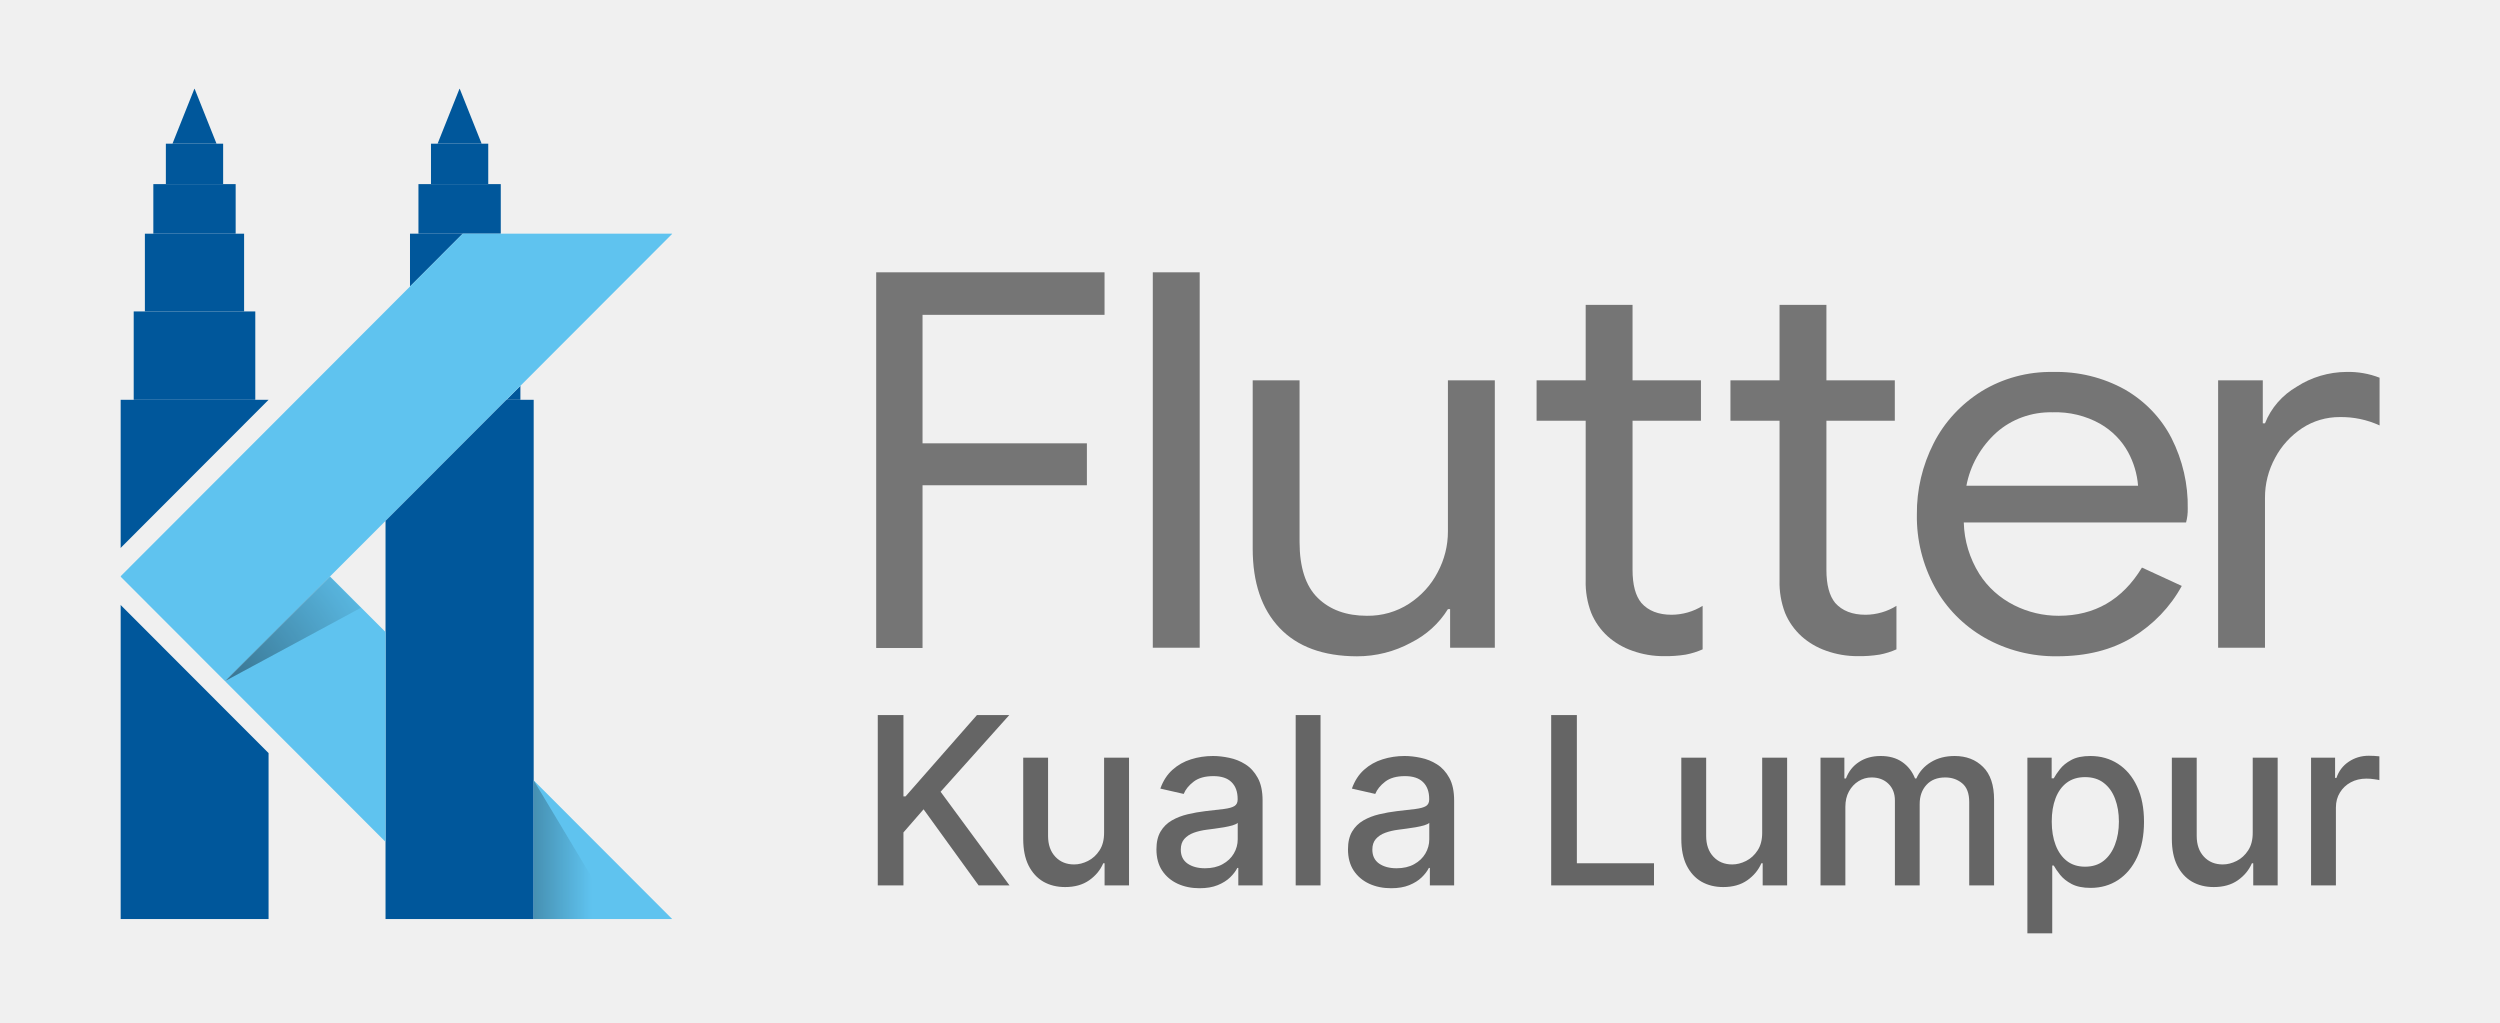
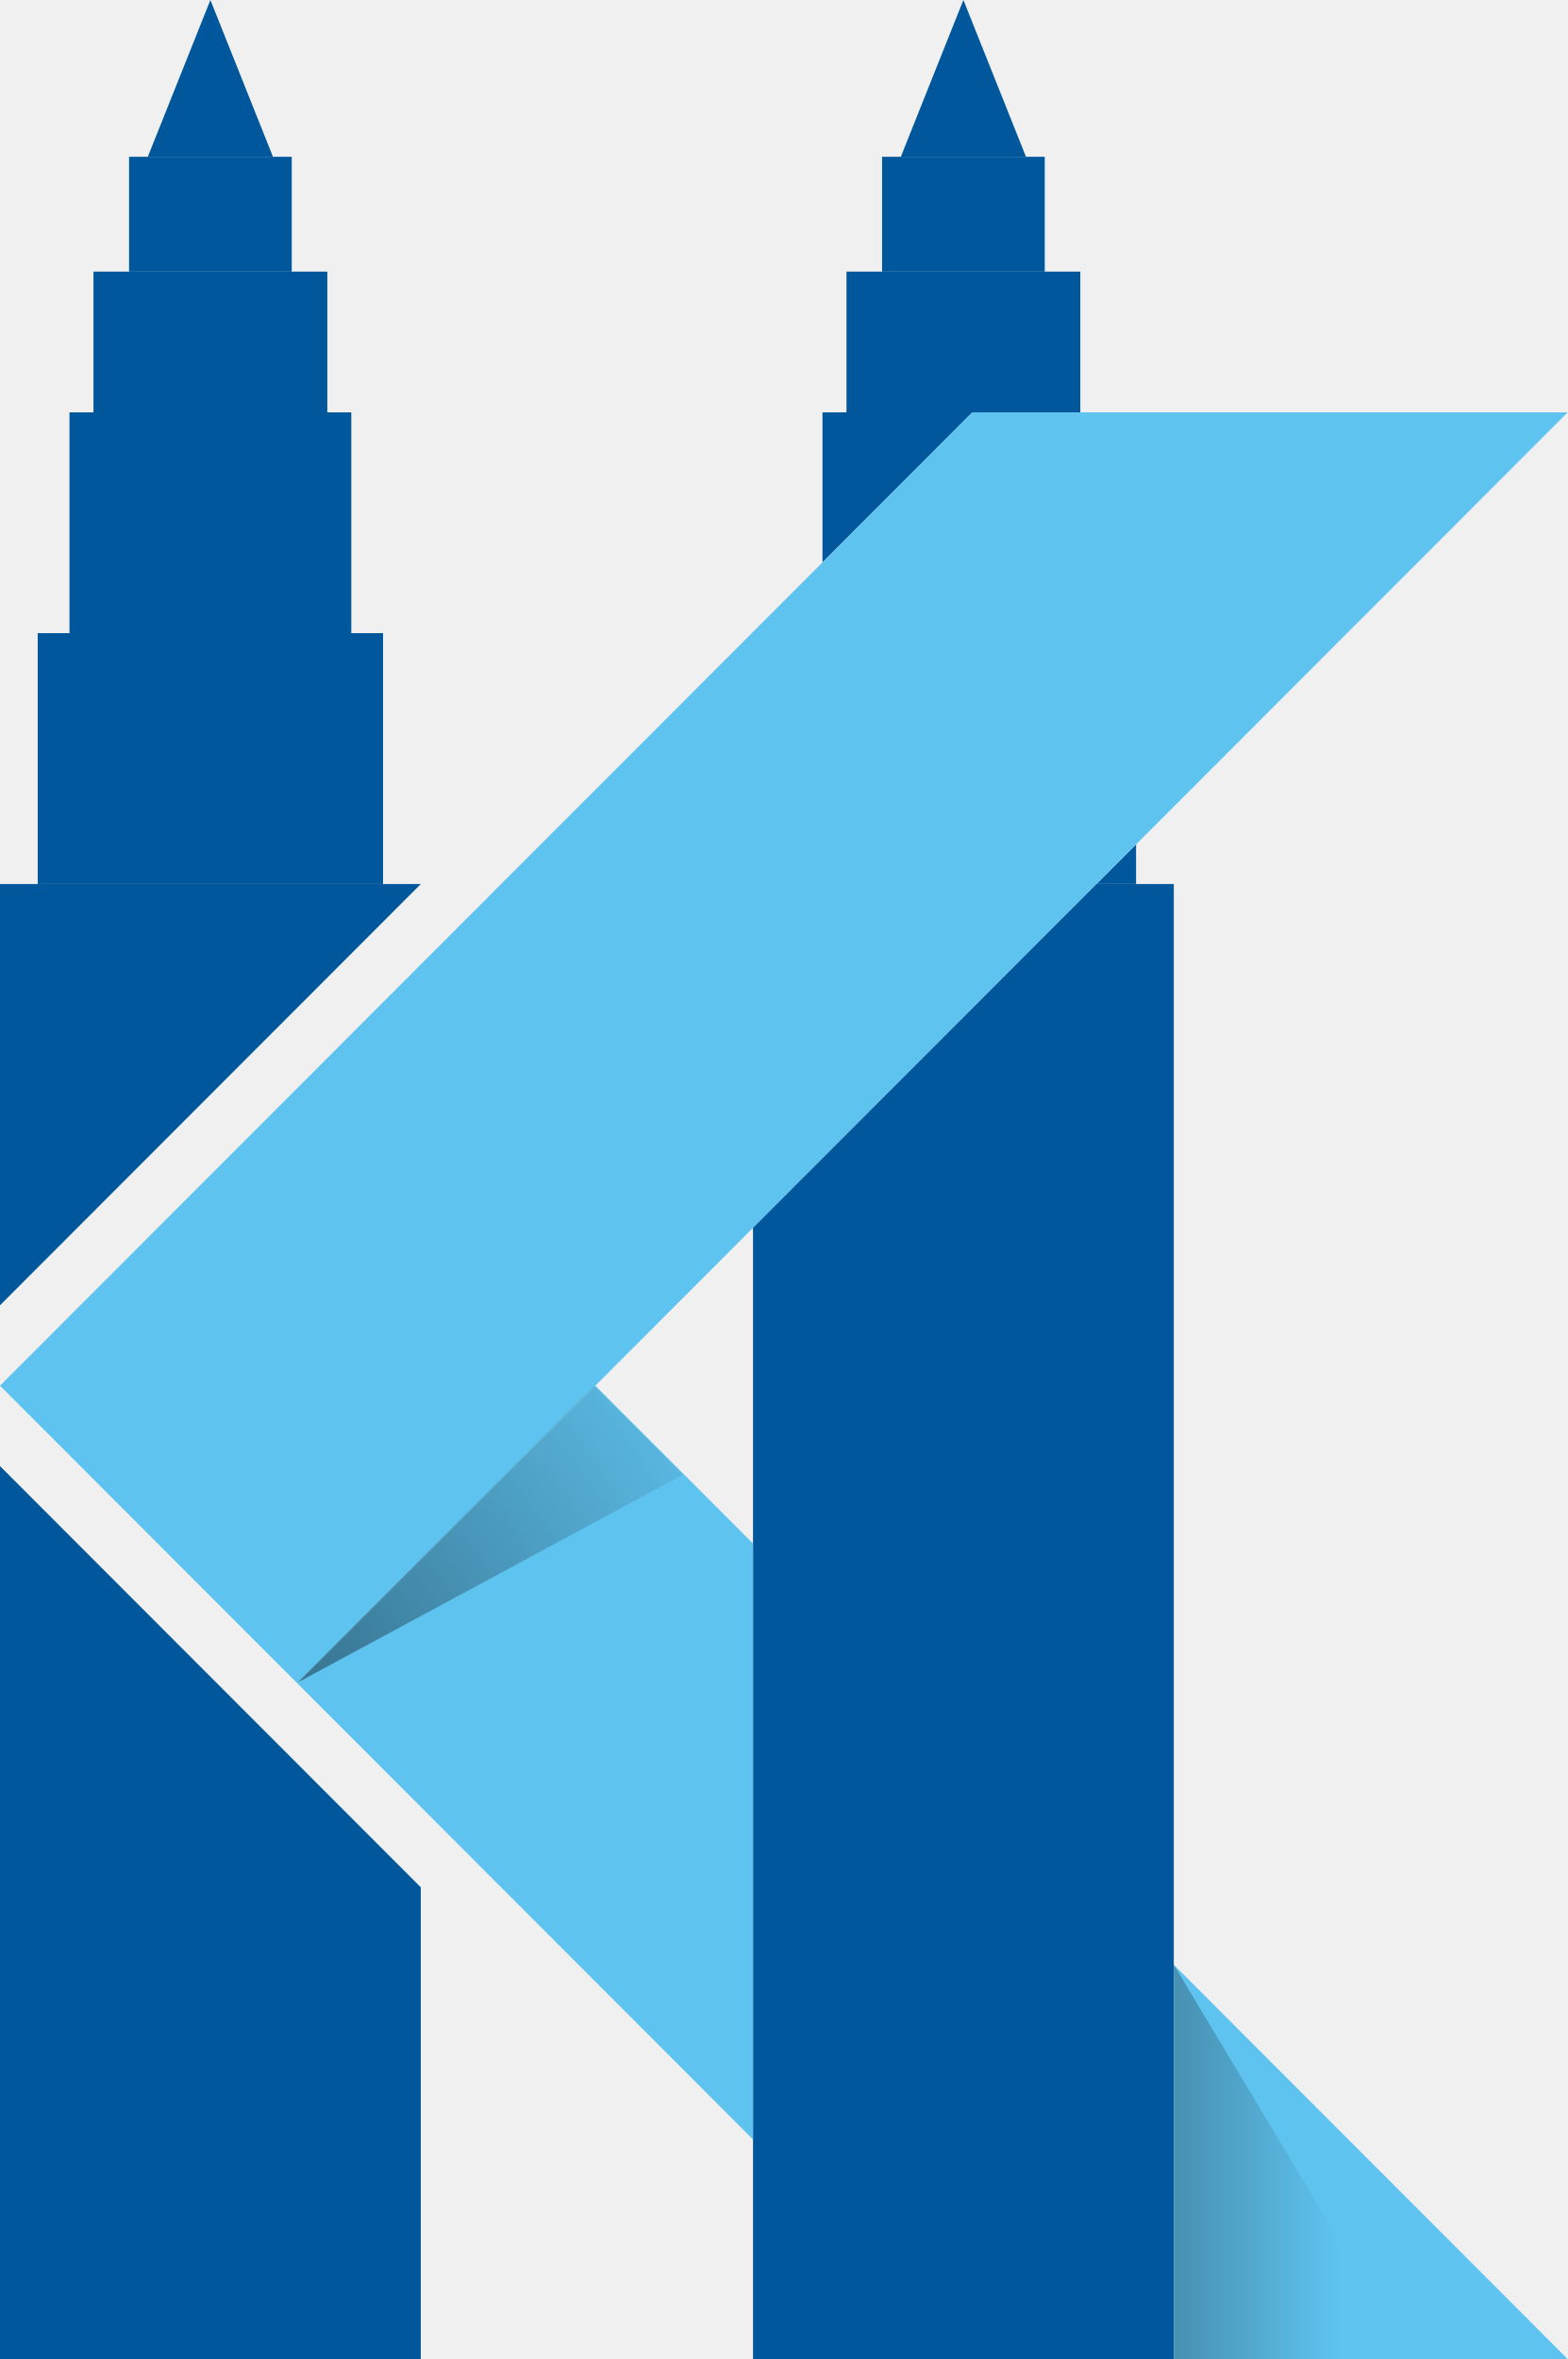
- <svg xmlns="http://www.w3.org/2000/svg" width="746" height="305" viewBox="0 0 746 305" fill="none">
-   <path d="M261.925 264.202V213.38H269.589V237.649H270.211L291.516 213.38H301.164L280.676 236.26L301.239 264.202H292.012L275.593 241.497L269.589 248.394V264.202H261.925ZM462.872 264.202V213.38H470.536V257.602H493.554V264.202H462.872Z" fill="#656565" />
-   <path d="M329.46 248.394V226.086H336.9V264.202H329.608V257.602H329.211C328.335 259.638 326.93 261.332 324.995 262.689C323.076 264.03 320.688 264.698 317.827 264.698C315.379 264.698 313.213 264.161 311.329 263.086C309.459 261.995 307.988 260.381 306.914 258.246C305.854 256.112 305.327 253.474 305.327 250.33V226.086H312.742V249.437C312.742 252.034 313.462 254.103 314.9 255.642C316.339 257.179 318.207 257.949 320.505 257.949C321.895 257.949 323.275 257.602 324.649 256.908C326.037 256.211 327.186 255.161 328.096 253.755C329.022 252.349 329.477 250.562 329.46 248.394ZM357.953 265.047C355.538 265.047 353.356 264.599 351.404 263.706C349.454 262.796 347.908 261.482 346.767 259.761C345.642 258.04 345.08 255.93 345.08 253.433C345.08 251.281 345.494 249.512 346.319 248.123C347.146 246.732 348.264 245.633 349.667 244.822C351.073 244.011 352.645 243.399 354.382 242.985C356.117 242.571 357.887 242.257 359.69 242.042C361.971 241.778 363.822 241.562 365.246 241.397C366.667 241.214 367.702 240.926 368.346 240.529C368.991 240.132 369.313 239.486 369.313 238.593V238.419C369.313 236.252 368.701 234.573 367.477 233.38C366.27 232.189 364.468 231.594 362.07 231.594C359.574 231.594 357.605 232.148 356.167 233.257C354.745 234.348 353.761 235.565 353.216 236.906L346.244 235.316C347.072 233 348.279 231.132 349.868 229.709C351.472 228.269 353.315 227.226 355.398 226.582C357.481 225.919 359.673 225.589 361.971 225.589C363.493 225.589 365.104 225.771 366.807 226.134C368.527 226.483 370.131 227.127 371.619 228.07C373.124 229.014 374.357 230.362 375.315 232.116C376.275 233.852 376.754 236.11 376.754 238.89V264.202H369.511V258.992H369.214C368.735 259.95 368.014 260.894 367.056 261.821C366.096 262.747 364.864 263.517 363.36 264.129C361.855 264.741 360.053 265.047 357.953 265.047ZM359.564 259.091C361.615 259.091 363.369 258.685 364.823 257.876C366.296 257.065 367.412 256.005 368.171 254.698C368.948 253.375 369.337 251.961 369.337 250.454V245.541C369.074 245.805 368.561 246.054 367.799 246.286C367.056 246.501 366.204 246.69 365.246 246.857C364.286 247.005 363.352 247.145 362.443 247.278C361.533 247.394 360.773 247.494 360.159 247.576C358.722 247.758 357.406 248.065 356.216 248.493C355.043 248.924 354.099 249.544 353.388 250.355C352.694 251.15 352.347 252.208 352.347 253.532C352.347 255.369 353.025 256.758 354.382 257.702C355.737 258.628 357.464 259.091 359.564 259.091ZM394.047 213.38V264.202H386.632V213.38H394.047ZM415.112 265.047C412.699 265.047 410.515 264.599 408.565 263.706C406.613 262.796 405.067 261.482 403.926 259.761C402.803 258.04 402.239 255.93 402.239 253.433C402.239 251.281 402.653 249.512 403.48 248.123C404.307 246.732 405.423 245.633 406.828 244.822C408.234 244.011 409.804 243.399 411.541 242.985C413.278 242.571 415.046 242.257 416.849 242.042C419.13 241.778 420.983 241.562 422.405 241.397C423.828 241.214 424.861 240.926 425.506 240.529C426.15 240.132 426.472 239.486 426.472 238.593V238.419C426.472 236.252 425.862 234.573 424.638 233.38C423.431 232.189 421.629 231.594 419.231 231.594C416.733 231.594 414.766 232.148 413.326 233.257C411.904 234.348 410.921 235.565 410.375 236.906L403.405 235.316C404.232 233 405.44 231.132 407.027 229.709C408.631 228.269 410.474 227.226 412.557 226.582C414.642 225.919 416.834 225.589 419.13 225.589C420.652 225.589 422.265 225.771 423.968 226.134C425.688 226.483 427.292 227.127 428.78 228.07C430.284 229.014 431.516 230.362 432.474 232.116C433.434 233.852 433.913 236.11 433.913 238.89V264.202H426.672V258.992H426.373C425.894 259.95 425.175 260.894 424.215 261.821C423.257 262.747 422.025 263.517 420.521 264.129C419.016 264.741 417.212 265.047 415.112 265.047ZM416.725 259.091C418.776 259.091 420.528 258.685 421.984 257.876C423.455 257.065 424.571 256.005 425.332 254.698C426.109 253.375 426.498 251.961 426.498 250.454V245.541C426.233 245.805 425.72 246.054 424.96 246.286C424.215 246.501 423.363 246.69 422.405 246.857C421.445 247.005 420.511 247.145 419.602 247.278C418.692 247.394 417.932 247.494 417.32 247.576C415.881 247.758 414.567 248.065 413.377 248.493C412.202 248.924 411.26 249.544 410.549 250.355C409.855 251.15 409.507 252.208 409.507 253.532C409.507 255.369 410.186 256.758 411.541 257.702C412.898 258.628 414.625 259.091 416.725 259.091Z" fill="#656565" />
-   <path d="M525.836 248.394V226.086H533.278V264.202H525.984V257.602H525.588C524.712 259.638 523.306 261.332 521.371 262.689C519.453 264.03 517.064 264.698 514.203 264.698C511.757 264.698 509.589 264.161 507.705 263.086C505.835 261.995 504.364 260.381 503.29 258.246C502.231 256.112 501.703 253.474 501.703 250.33V226.086H509.118V249.437C509.118 252.034 509.838 254.103 511.278 255.642C512.715 257.179 514.583 257.949 516.883 257.949C518.272 257.949 519.651 257.602 521.025 256.908C522.413 256.211 523.562 255.161 524.472 253.755C525.398 252.349 525.853 250.562 525.836 248.394ZM543.242 264.202V226.086H550.361V232.289H550.833C551.626 230.188 552.923 228.55 554.726 227.376C556.528 226.185 558.686 225.59 561.199 225.59C563.747 225.59 565.88 226.185 567.6 227.376C569.335 228.567 570.617 230.205 571.444 232.289H571.841C572.751 230.253 574.197 228.634 576.181 227.424C578.165 226.202 580.531 225.59 583.276 225.59C586.731 225.59 589.55 226.672 591.734 228.84C593.933 231.006 595.033 234.275 595.033 238.641V264.202H587.616V239.338C587.616 236.756 586.913 234.887 585.507 233.728C584.102 232.571 582.423 231.991 580.473 231.991C578.058 231.991 576.181 232.736 574.841 234.225C573.503 235.698 572.833 237.591 572.833 239.907V264.202H565.44V238.866C565.44 236.797 564.796 235.135 563.507 233.878C562.217 232.62 560.539 231.991 558.473 231.991C557.067 231.991 555.768 232.364 554.578 233.109C553.404 233.835 552.452 234.854 551.726 236.161C551.014 237.468 550.659 238.982 550.659 240.703V264.202H543.242ZM604.973 278.497V226.086H612.214V232.264H612.835C613.264 231.47 613.885 230.551 614.696 229.51C615.506 228.467 616.629 227.557 618.068 226.78C619.507 225.986 621.409 225.59 623.773 225.59C626.85 225.59 629.593 226.367 632.008 227.922C634.422 229.476 636.316 231.718 637.688 234.646C639.076 237.574 639.771 241.1 639.771 245.219C639.771 249.338 639.086 252.871 637.712 255.814C636.34 258.743 634.456 261.002 632.058 262.59C629.661 264.161 626.923 264.947 623.848 264.947C621.533 264.947 619.639 264.558 618.167 263.781C616.713 263.004 615.572 262.094 614.744 261.051C613.917 260.008 613.281 259.083 612.835 258.273H612.388V278.497H604.973ZM612.24 245.144C612.24 247.823 612.628 250.173 613.406 252.191C614.183 254.21 615.306 255.79 616.779 256.932C618.25 258.057 620.052 258.619 622.186 258.619C624.402 258.619 626.253 258.031 627.742 256.857C629.23 255.666 630.355 254.052 631.115 252.017C631.892 249.984 632.281 247.692 632.281 245.144C632.281 242.629 631.901 240.371 631.139 238.37C630.396 236.367 629.271 234.788 627.767 233.629C626.279 232.47 624.418 231.892 622.186 231.892C620.037 231.892 618.216 232.446 616.728 233.554C615.257 234.663 614.142 236.209 613.38 238.196C612.62 240.18 612.24 242.497 612.24 245.144ZM672.214 248.394V226.086H679.655V264.202H672.364V257.602H671.967C671.089 259.638 669.684 261.332 667.75 262.689C665.832 264.03 663.442 264.698 660.582 264.698C658.134 264.698 655.969 264.161 654.083 263.086C652.215 261.995 650.744 260.381 649.668 258.246C648.61 256.112 648.08 253.474 648.08 250.33V226.086H655.497V249.437C655.497 252.034 656.216 254.103 657.655 255.642C659.093 257.179 660.962 257.949 663.261 257.949C664.649 257.949 666.031 257.602 667.402 256.908C668.791 256.211 669.942 255.161 670.85 253.755C671.776 252.349 672.231 250.562 672.214 248.394ZM689.62 264.202V226.086H696.789V232.141H697.186C697.881 230.089 699.105 228.477 700.856 227.301C702.627 226.11 704.628 225.515 706.858 225.515C707.323 225.515 707.867 225.532 708.496 225.563C709.142 225.597 709.645 225.638 710.008 225.689V232.785C709.711 232.702 709.183 232.613 708.421 232.513C707.661 232.397 706.9 232.339 706.14 232.339C704.388 232.339 702.825 232.712 701.451 233.455C700.096 234.183 699.022 235.2 698.227 236.509C697.433 237.799 697.036 239.271 697.036 240.926V264.202H689.62Z" fill="#656565" />
-   <path d="M261.456 81.258H329.595V93.951H275.284V132.29H324.33V144.802H275.284V193.36H261.456V81.258Z" fill="#757575" />
-   <path d="M343.995 81.258H357.99V193.281H343.995V81.258Z" fill="#757575" />
-   <path d="M381.789 187.34C376.466 181.709 373.805 173.831 373.805 163.705V113.499H387.789V161.684C387.789 169.31 389.602 174.893 393.23 178.431C396.858 181.969 401.738 183.742 407.867 183.75C412.351 183.818 416.747 182.564 420.449 180.159C424.108 177.783 427.056 174.546 429.004 170.763C431.027 166.982 432.074 162.798 432.059 158.556V113.499H446.054V193.292H432.712V181.762H432.059C429.438 186.017 425.613 189.488 421.02 191.779C416.109 194.455 410.545 195.857 404.886 195.844C394.826 195.807 387.126 192.972 381.789 187.34Z" fill="#757575" />
-   <path d="M487.08 194.183C484.357 193.236 481.864 191.777 479.749 189.892C477.59 187.922 475.907 185.53 474.818 182.88C473.633 179.765 473.074 176.468 473.167 173.157V125.548H458.517V113.499H473.167V90.97H487.151V113.499H507.563V125.548H487.151V170.007C487.151 174.524 488.029 177.787 489.788 179.921C491.872 182.27 494.89 183.445 498.841 183.445C502.12 183.417 505.322 182.492 508.062 180.78V193.766C506.458 194.477 504.77 195.005 503.035 195.337C500.889 195.677 498.714 195.833 496.537 195.799C493.307 195.816 490.101 195.269 487.08 194.183Z" fill="#757575" />
-   <path d="M544.917 194.183C542.201 193.234 539.712 191.774 537.599 189.892C535.436 187.924 533.749 185.531 532.656 182.88C531.477 179.765 530.922 176.467 531.017 173.157V125.548H516.366V113.499H531.017V90.97H545.001V113.499H565.412V125.548H545.001V170.007C545.001 174.524 545.881 177.787 547.627 179.921C549.717 182.27 552.74 183.445 556.693 183.445C559.968 183.418 563.165 182.492 565.901 180.78V193.766C564.301 194.479 562.618 195.005 560.887 195.337C558.735 195.677 556.556 195.833 554.376 195.799C551.145 195.812 547.941 195.266 544.917 194.183Z" fill="#757575" />
-   <path d="M592.241 190.311C585.908 186.681 580.755 181.455 577.355 175.213C573.713 168.516 571.871 161.068 571.996 153.531C571.916 146.166 573.632 138.884 577.01 132.256C580.203 125.965 585.129 120.615 591.268 116.774C597.631 112.864 605.078 110.851 612.654 110.992C620.155 110.813 627.559 112.624 634.04 116.22C640.05 119.677 644.884 124.708 647.964 130.709C651.301 137.293 652.967 144.53 652.823 151.837C652.847 153.207 652.679 154.574 652.325 155.902H585.992C586.123 161.306 587.716 166.587 590.613 171.238C593.126 175.214 596.738 178.46 601.058 180.622C605.138 182.679 609.686 183.753 614.305 183.75C625.06 183.75 633.346 178.954 639.161 169.363L651.041 174.84C647.633 181.096 642.552 186.388 636.308 190.186C630.106 193.951 622.618 195.833 613.84 195.833C606.242 195.927 598.765 194.015 592.241 190.311ZM637.997 144.937C637.727 141.442 636.716 138.035 635.025 134.921C633.119 131.434 630.243 128.513 626.709 126.474C622.403 124.047 617.453 122.851 612.452 123.03C606.266 122.884 600.27 125.049 595.746 129.06C591.054 133.311 587.912 138.873 586.776 144.937H637.997Z" fill="#757575" />
-   <path d="M661.876 113.499H675.218V126.327H675.873C677.657 121.765 681.005 117.907 685.377 115.373C689.751 112.548 694.907 111.019 700.194 110.981C703.574 110.903 706.935 111.492 710.066 112.708V126.948C706.366 125.242 702.297 124.387 698.186 124.453C694.188 124.436 690.284 125.583 686.994 127.739C683.567 130.006 680.792 133.048 678.914 136.592C676.886 140.298 675.841 144.419 675.873 148.596V193.292H661.889V113.499H661.876Z" fill="#757575" />
-   <mask id="mask0_79_843" style="mask-type:luminance" maskUnits="userSpaceOnUse" x="35" y="26" width="166" height="249">
-     <path d="M200.63 26.4H35.934V274.294H200.63V26.4Z" fill="white" />
-   </mask>
-   <g mask="url(#mask0_79_843)">
-     <path d="M80.141 119.3H35.934V163.563L80.141 119.3Z" fill="#00579B" />
-     <path d="M76.178 92.934H39.898V119.3H76.178V92.934Z" fill="#00579B" />
-     <path d="M72.84 69.733H43.233V92.934H72.84V69.733Z" fill="#00579B" />
-     <path d="M70.321 54.94H45.755V69.733H70.321V54.94Z" fill="#00579B" />
-     <path d="M66.584 42.876H49.494V54.94H66.584V42.876Z" fill="#00579B" />
-     <path d="M58.038 26.4L51.463 42.876H64.612L58.038 26.4Z" fill="#00579B" />
-     <path d="M137.148 26.4L130.573 42.876H143.723L137.148 26.4Z" fill="#00579B" />
-     <path d="M145.694 42.876H128.604V54.94H145.694V42.876Z" fill="#00579B" />
-     <path d="M149.431 54.94H124.865V69.733H149.431V54.94Z" fill="#00579B" />
-     <path d="M138.085 69.733H124.865H122.343V85.495L138.085 69.733Z" fill="#00579B" />
-     <path d="M155.288 115.132L151.125 119.3H155.288V115.132Z" fill="#00579B" />
-     <path d="M200.63 69.733H138.085L35.934 172.015L67.205 203.326L98.476 172.015L200.63 69.733Z" fill="#5FC3EF" />
-     <path d="M35.934 180.464V274.294H80.141V224.727L35.934 180.464Z" fill="#00579B" />
-     <path d="M159.252 119.3H151.125L115.044 155.426V274.294H156.06H159.252V119.3Z" fill="#00579B" />
-     <path d="M159.252 232.864V274.294H200.63L159.252 232.864Z" fill="#5FC3EF" />
-     <path d="M115.044 188.6L98.476 172.015L67.205 203.326L115.044 251.222V188.6Z" fill="#5FC3EF" />
-     <path d="M67.205 203.204L98.357 172.015L107.692 181.361L67.205 203.204Z" fill="url(#paint0_radial_79_843)" style="mix-blend-mode:multiply" />
-     <path opacity="0.35" d="M159.252 233.616V232.864L184.095 274.294H159.252V233.616Z" fill="url(#paint1_linear_79_843)" style="mix-blend-mode:multiply" />
-   </g>
+ <svg xmlns="http://www.w3.org/2000/svg" width="880" height="1324" viewBox="0 0 880 1324" fill="none">
+   <path d="M236.208 496.182H0V732.589L236.208 496.182Z" fill="#00579B" />
+   <path d="M215.03 355.359H21.178V496.181H215.03V355.359Z" fill="#00579B" />
+   <path d="M197.195 231.442H39.001V355.359H197.195V231.442Z" fill="#00579B" />
+   <path d="M183.734 152.432H52.474V231.443H183.734V152.432Z" fill="#00579B" />
+   <path d="M163.768 87.997H72.452V152.432H163.768V87.997Z" fill="#00579B" />
+   <path d="M118.104 0L82.974 87.997H153.234L118.104 0Z" fill="#00579B" />
+   <path d="M540.803 0L505.673 87.997H575.933L540.803 0Z" fill="#00579B" />
+   <path d="M586.467 87.997H495.151V152.432H586.467V87.997Z" fill="#00579B" />
+   <path d="M606.432 152.432H475.173V231.443H606.432V152.432Z" fill="#00579B" />
+   <path d="M545.812 231.442H475.173H461.699V315.627L545.812 231.442Z" fill="#00579B" />
+   <path d="M637.728 473.918L615.484 496.181H637.728V473.918Z" fill="#00579B" />
+   <path d="M880 231.442H545.812L0 777.727L167.088 944.956L334.175 777.727L880 231.442Z" fill="#5FC3EF" />
+   <path d="M0 822.854V1324H236.208V1059.26L0 822.854Z" fill="#00579B" />
+   <path d="M658.907 496.182H615.484L422.698 689.13V1324H641.856H658.907V496.182Z" fill="#00579B" />
+   <path d="M658.907 1102.72V1324H880L658.907 1102.72Z" fill="#5FC3EF" />
+   <path d="M422.698 866.313L334.175 777.728L167.088 944.956L422.698 1200.77V866.313Z" fill="#5FC3EF" />
+   <path d="M167.088 944.306L333.538 777.728L383.416 827.647L167.088 944.306Z" fill="url(#paint0_radial_668_4112)" style="mix-blend-mode:multiply" />
+   <path opacity="0.35" d="M658.907 1106.74V1102.72L791.648 1324H658.907V1106.74Z" fill="url(#paint1_linear_668_4112)" style="mix-blend-mode:multiply" />
  <defs>
-     <radialGradient id="paint0_radial_79_843" cx="0" cy="0" r="1" gradientUnits="userSpaceOnUse" gradientTransform="translate(65.3871 204.112) scale(56.6052 56.6761)">
+     <radialGradient id="paint0_radial_668_4112" cx="0" cy="0" r="1" gradientUnits="userSpaceOnUse" gradientTransform="translate(157.374 949.161) scale(302.451 302.706)">
      <stop stop-color="#919396" />
      <stop offset="1" stop-color="white" />
    </radialGradient>
-     <linearGradient id="paint1_linear_79_843" x1="159.252" y1="253.579" x2="184.095" y2="253.579" gradientUnits="userSpaceOnUse">
+     <linearGradient id="paint1_linear_668_4112" x1="658.907" y1="1213.36" x2="791.648" y2="1213.36" gradientUnits="userSpaceOnUse">
      <stop stop-color="#414042" />
      <stop offset="0.7" stop-color="white" />
    </linearGradient>
  </defs>
</svg>
